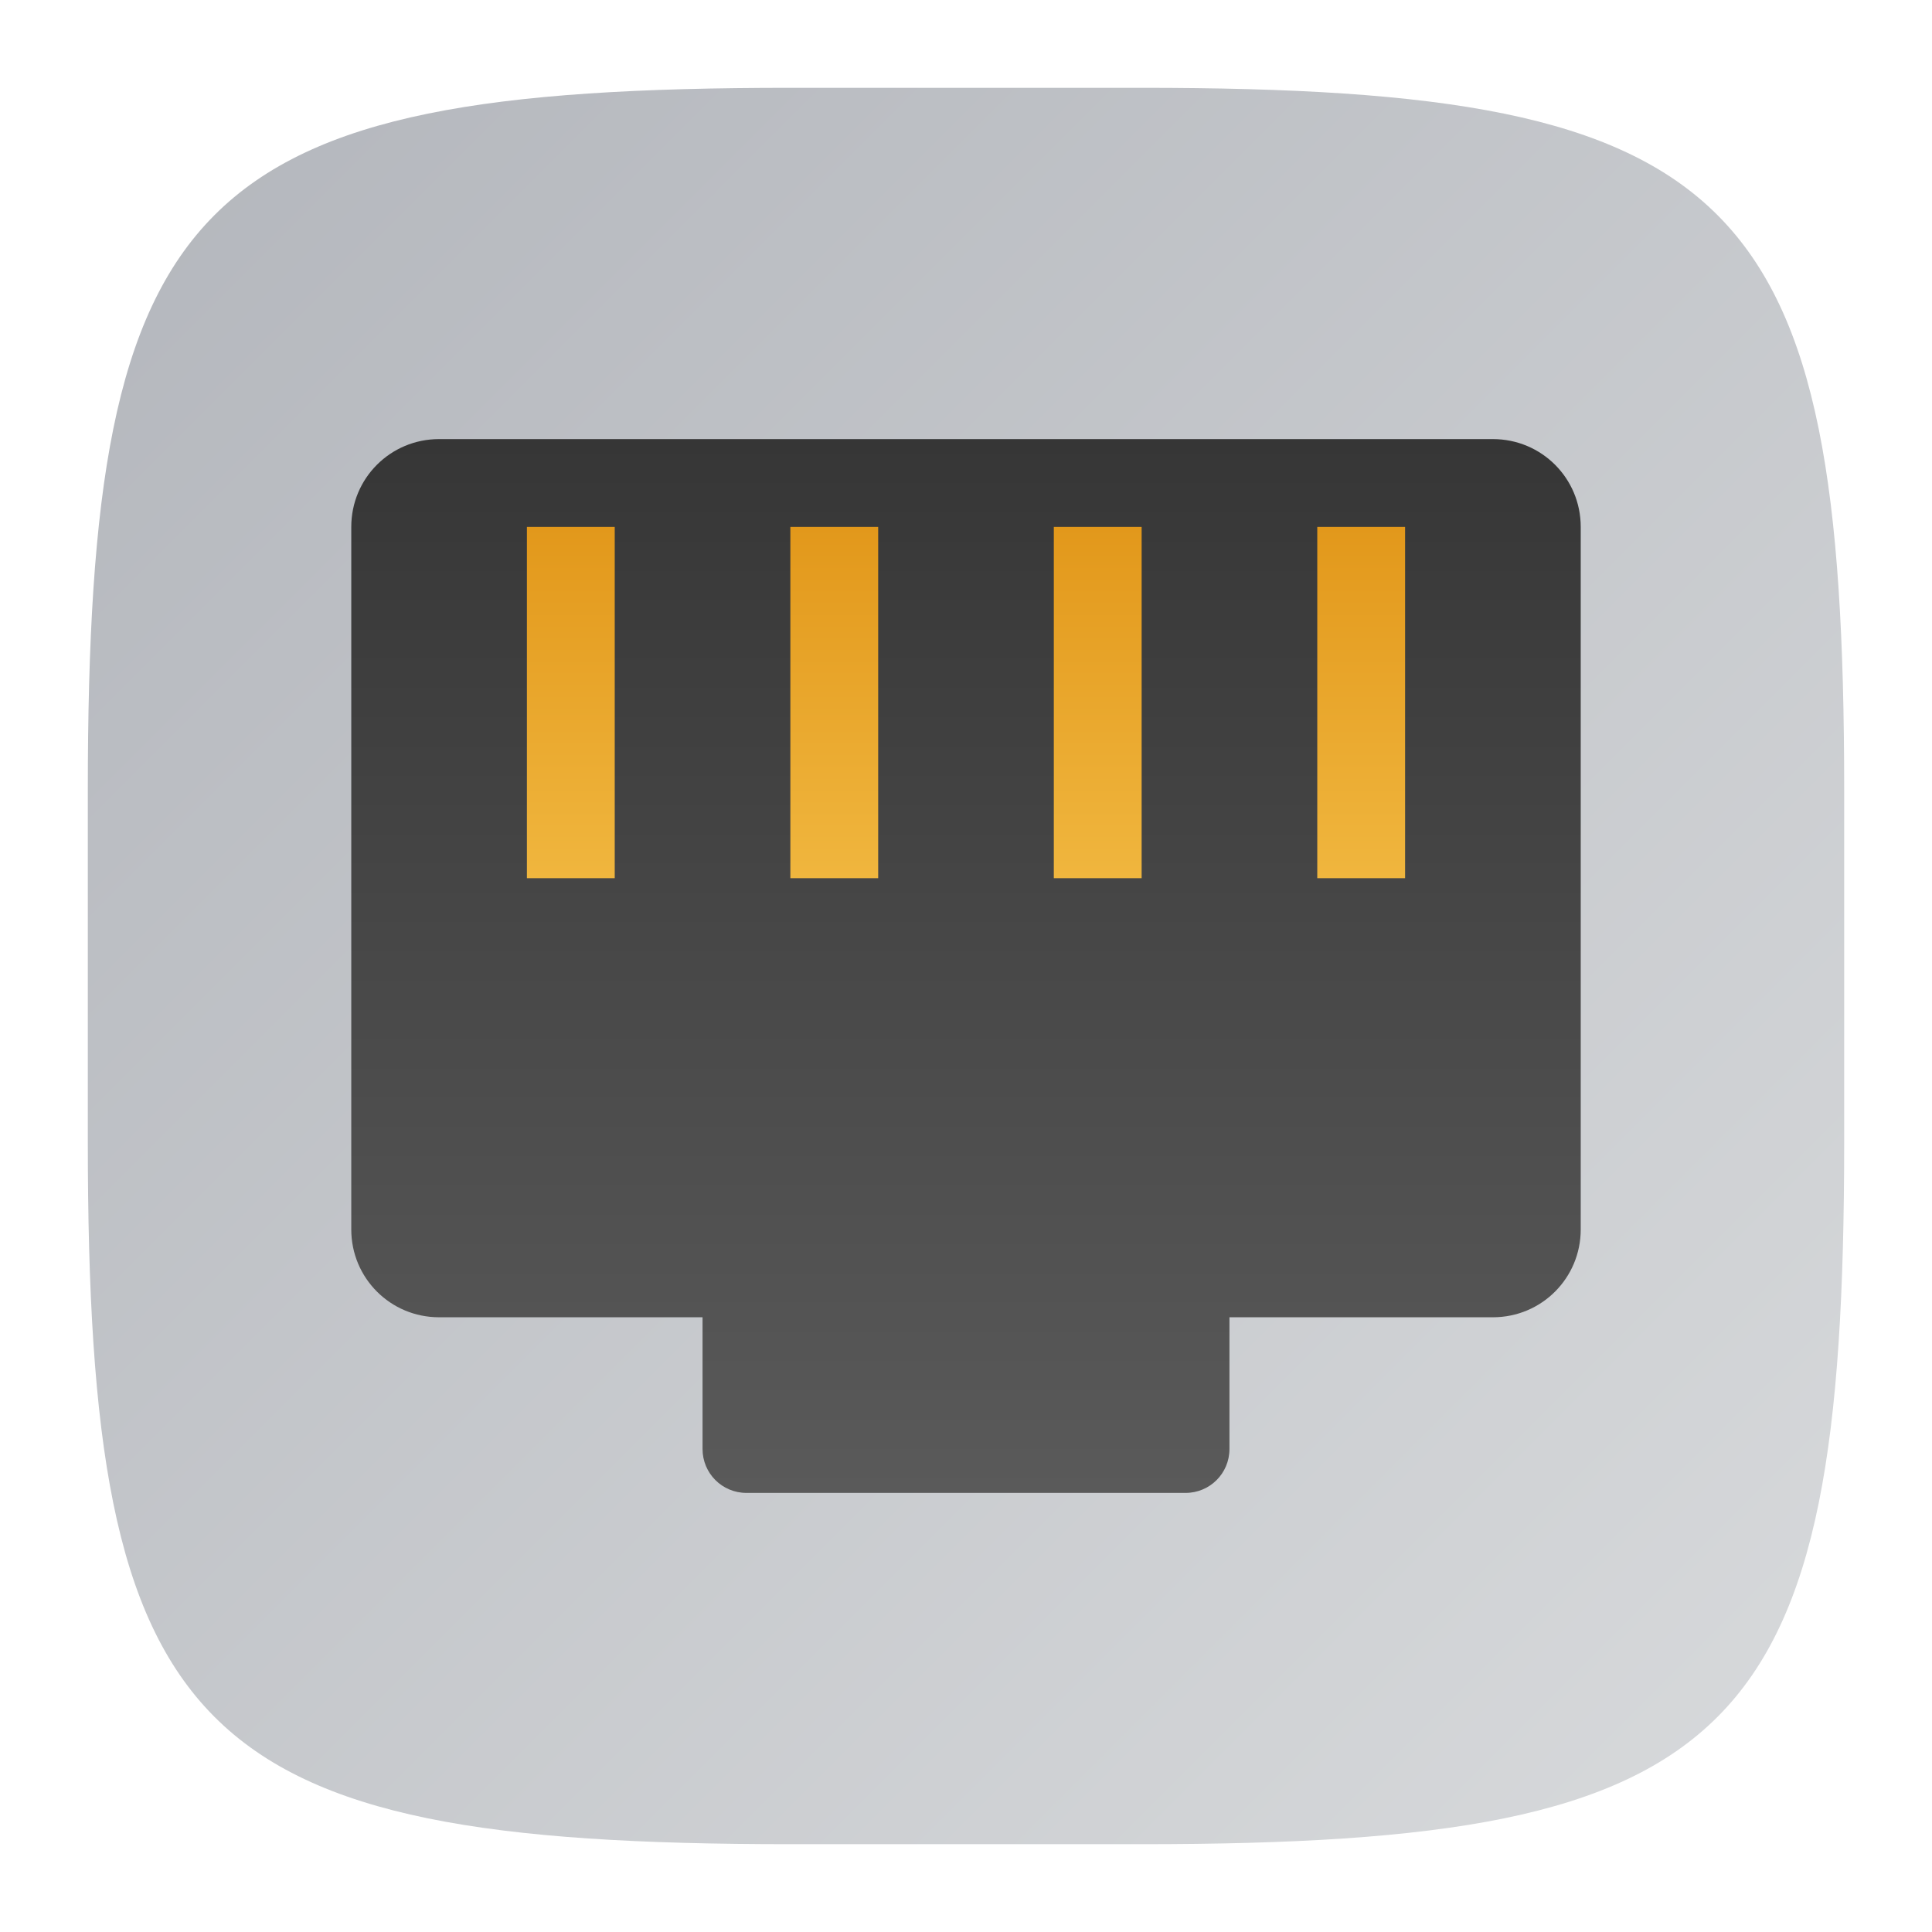
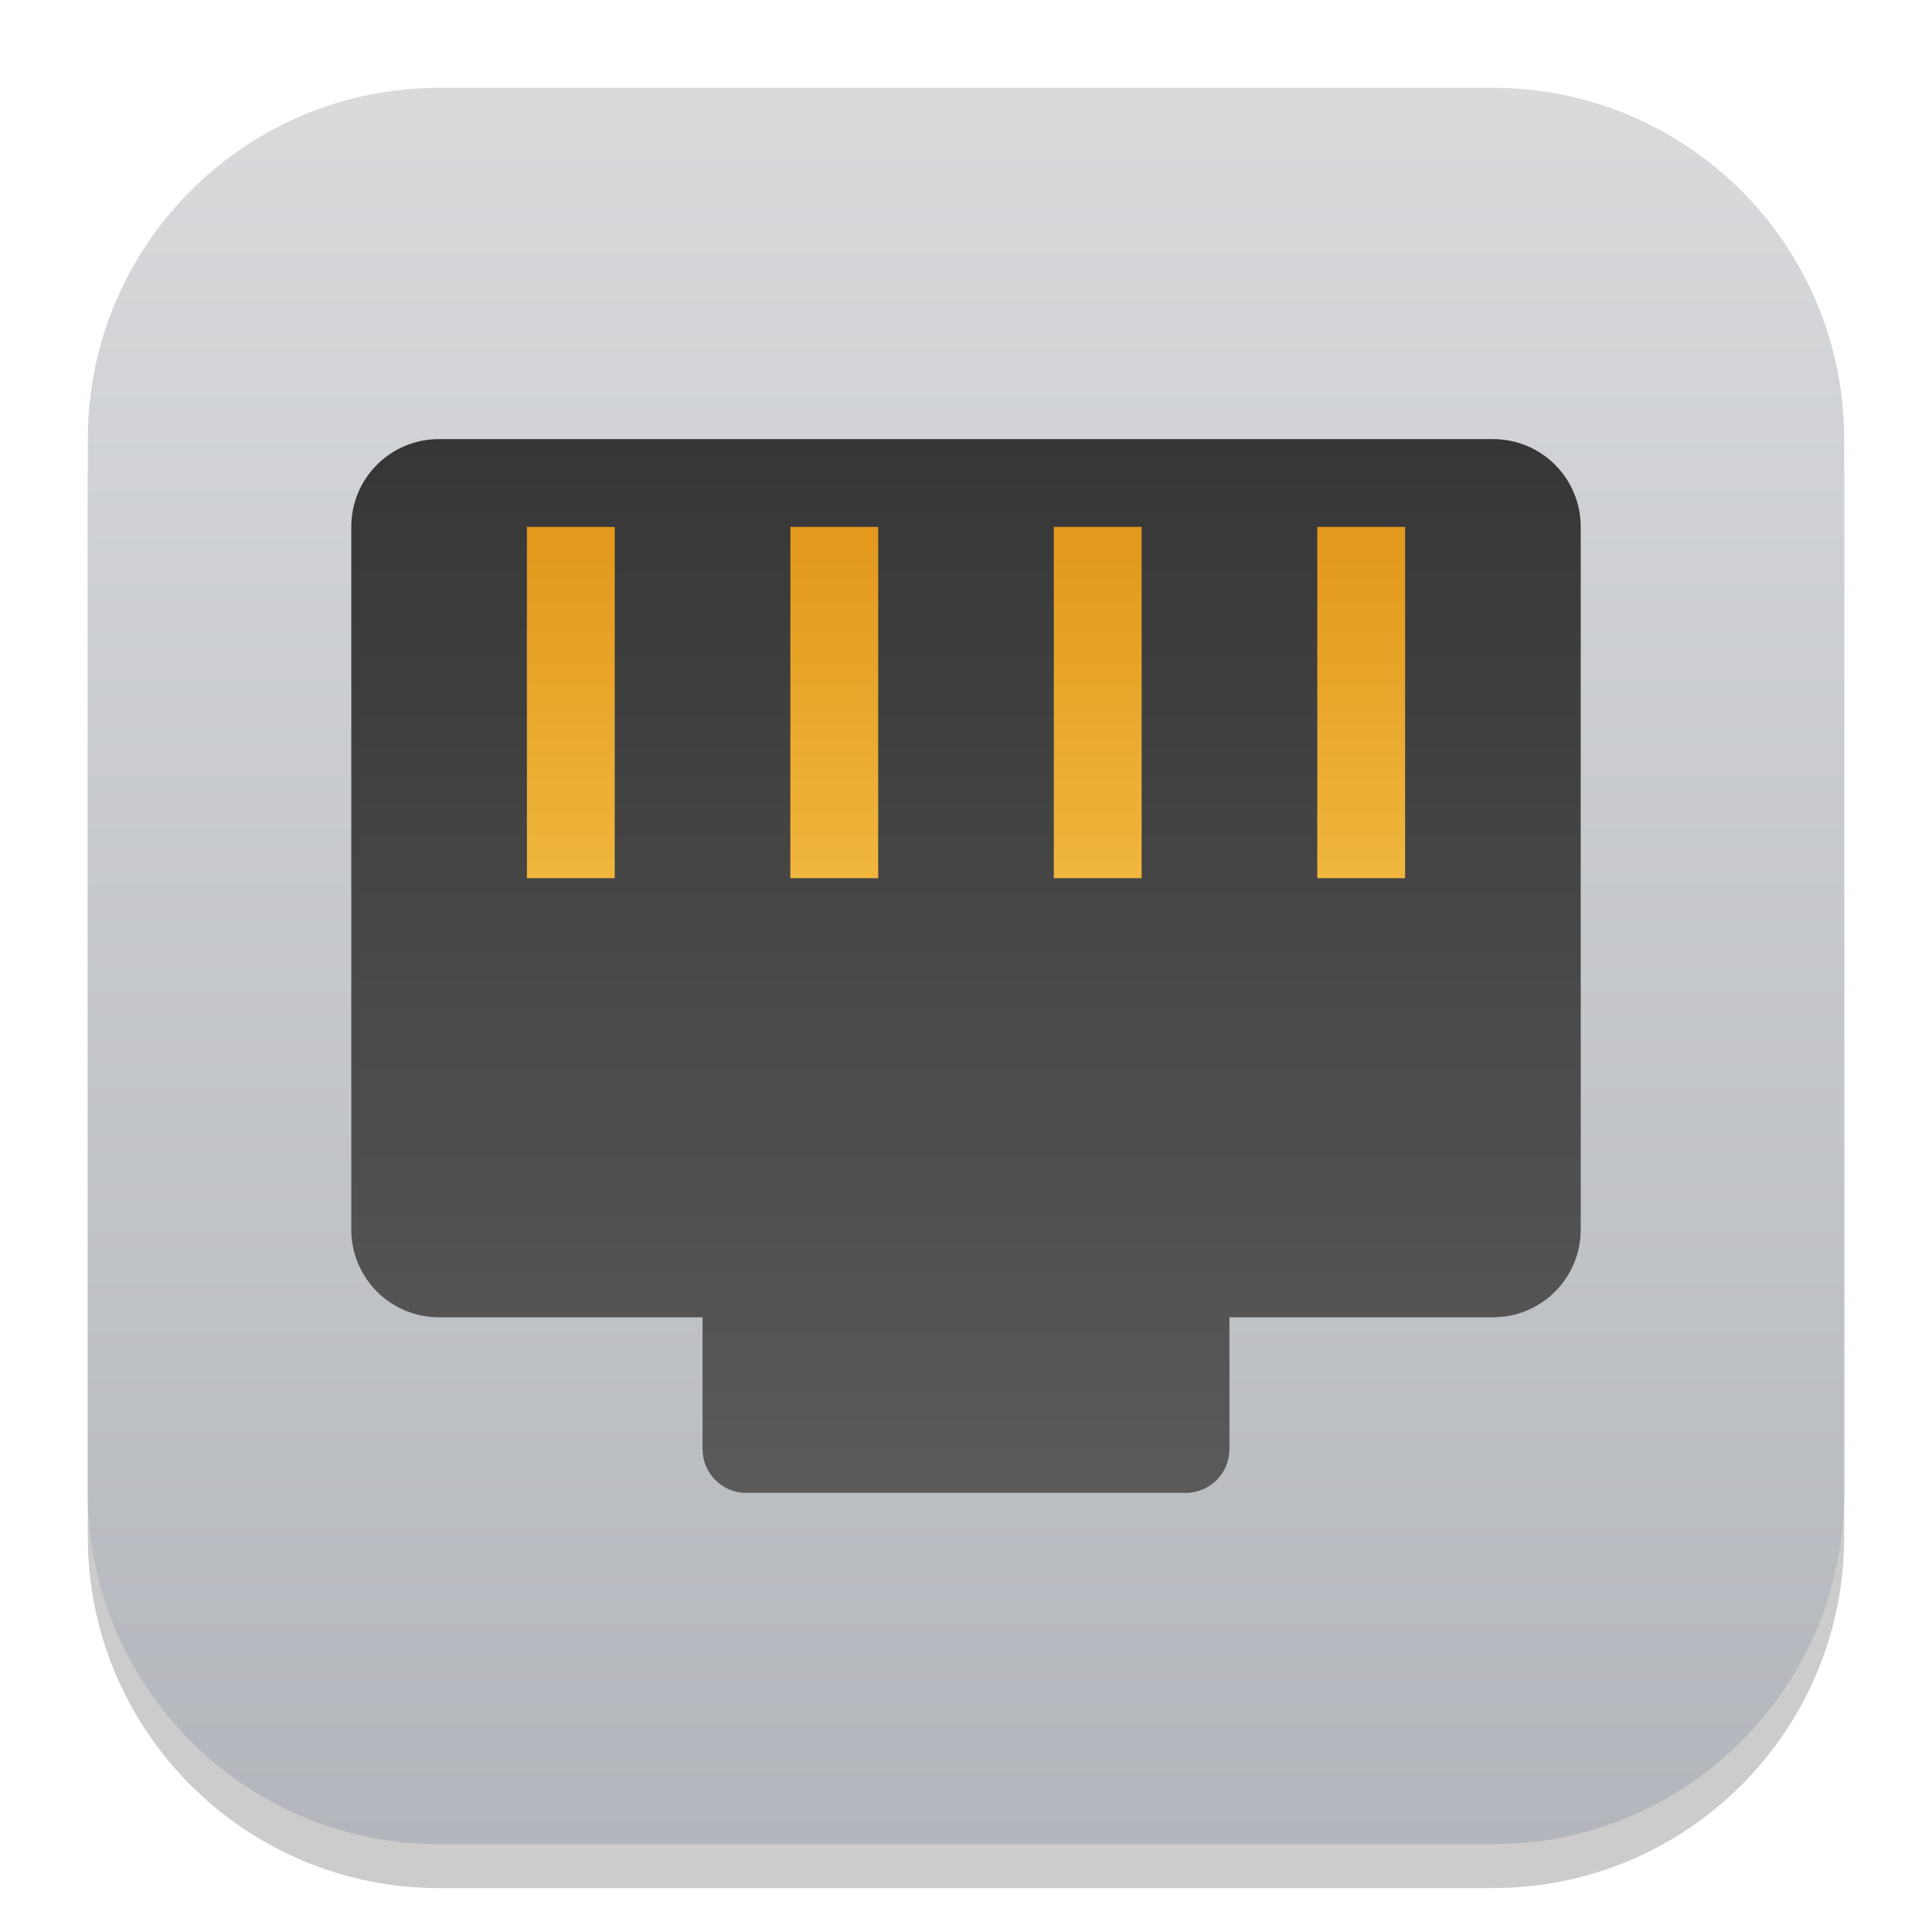
<svg xmlns="http://www.w3.org/2000/svg" xmlns:xlink="http://www.w3.org/1999/xlink" width="22" height="22" viewBox="0 0 22 22" version="1.1" id="svg5">
  <defs id="defs2">
-     <linearGradient xlink:href="#linearGradient1094" id="linearGradient6885" x1="1" y1="1" x2="21" y2="21" gradientUnits="userSpaceOnUse" />
    <linearGradient xlink:href="#linearGradient936" id="linearGradient938" x1="9" y1="10" x2="9" y2="22" gradientUnits="userSpaceOnUse" gradientTransform="translate(-5,-5)" />
    <linearGradient id="linearGradient936">
      <stop style="stop-color:#363636;stop-opacity:1;" offset="0" id="stop932" />
      <stop style="stop-color:#5a5a5a;stop-opacity:1;" offset="1" id="stop934" />
    </linearGradient>
    <linearGradient xlink:href="#linearGradient1168" id="linearGradient1170" x1="21" y1="14" x2="21" y2="10" gradientUnits="userSpaceOnUse" gradientTransform="translate(-5,-4)" />
    <linearGradient id="linearGradient1168">
      <stop style="stop-color:#f0b63e;stop-opacity:1;" offset="0" id="stop1164" />
      <stop style="stop-color:#e2981b;stop-opacity:1;" offset="1" id="stop1166" />
    </linearGradient>
    <linearGradient id="linearGradient1094">
      <stop style="stop-color:#b3b6bc;stop-opacity:1;" offset="0" id="stop1090" />
      <stop style="stop-color:#d8dadc;stop-opacity:1;" offset="1" id="stop1092" />
    </linearGradient>
+     <linearGradient xlink:href="#linearGradient1094" id="linearGradient4" x1="16" y1="30" x2="16" y2="2" gradientUnits="userSpaceOnUse" gradientTransform="matrix(0.7142857,0,0,0.7142857,-0.4285714,-0.4285714)" />
  </defs>
-   <path id="path530" style="fill:url(#linearGradient6885);fill-opacity:1.0;stroke-width:0.75;stroke-linecap:round;stroke-linejoin:round" d="M 9,1 C 2.174,1 1,2.205 1,9 v 4 c 0,6.795 1.174,8 8,8 h 4 c 6.826,0 8,-1.205 8,-8 V 9 C 21,2.205 19.826,1 13,1 Z" />
+   <rect style="opacity:0.2;fill:#000000;stroke-width:1.75" id="rect1" width="20" height="20" x="1" y="1.5" ry="4" />
+   <rect style="fill:url(#linearGradient4);stroke-width:0.714" id="rect2" width="20" height="20" x="1" y="1" ry="4" />
  <path id="rect372" style="fill:url(#linearGradient938);fill-opacity:1;stroke-linecap:round;stroke-linejoin:round;paint-order:stroke fill markers" d="M 5,5 C 4.446,5 4,5.446 4,6 v 8 c 0,0.554 0.446,1 1,1 h 3 v 1.5 C 8,16.777 8.223,17 8.5,17 h 5 C 13.777,17 14,16.777 14,16.5 V 15 h 3 c 0.554,0 1,-0.446 1,-1 V 6 C 18,5.446 17.554,5 17,5 Z" />
  <path id="rect1096" style="fill:url(#linearGradient1170);fill-opacity:1;stroke-width:1;stroke-linecap:round;stroke-linejoin:round;paint-order:stroke fill markers" d="m 6,6 v 4 H 7 V 6 Z m 3,0 v 4 h 1 V 6 Z m 3,0 v 4 h 1 V 6 Z m 3,0 v 4 h 1 V 6 Z" />
</svg>
